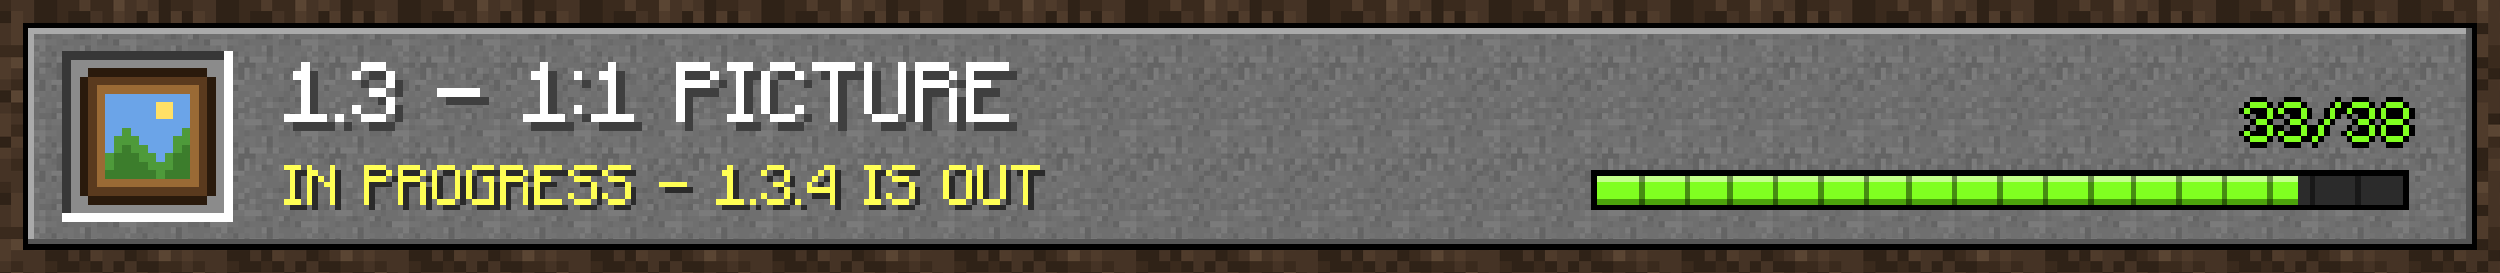
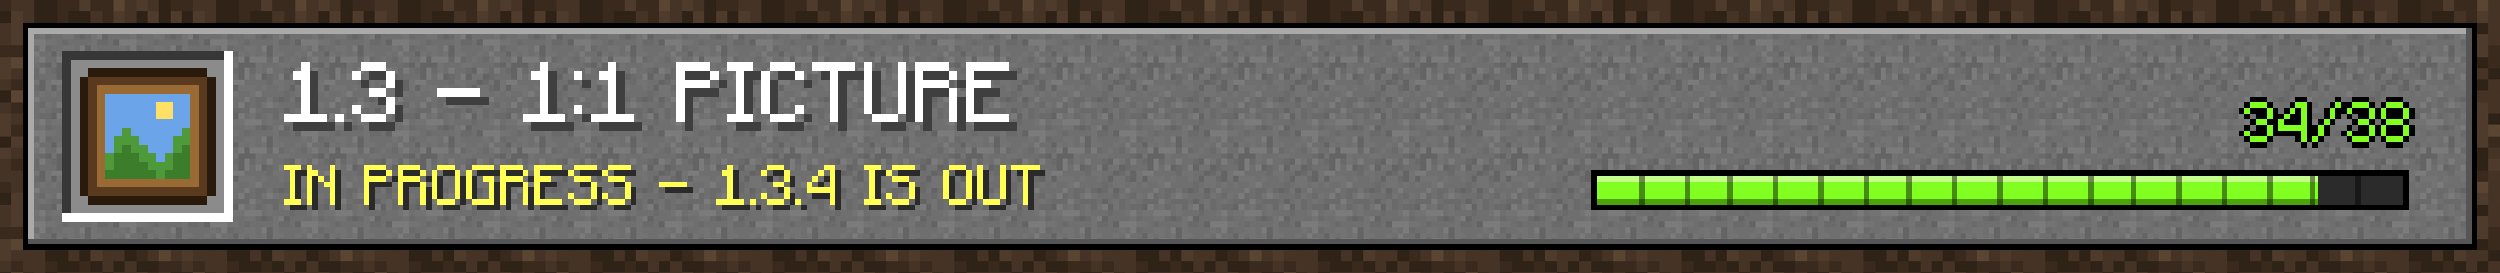
<svg xmlns="http://www.w3.org/2000/svg" width="880" height="96" viewBox="0 0 880 96" shape-rendering="crispEdges" role="img">
  <defs>
    <pattern id="dirt" width="64" height="64" patternUnits="userSpaceOnUse">
      <path fill="#3a2a1d" d="M0 0h4v4h-4zM20 0h8v4h-8zM32 0h8v4h-8zM60 0h4v4h-4zM20 4h4v4h-4zM36 4h4v4h-4zM20 8h12v4h-12zM28 12h4v4h-4zM52 12h4v4h-4zM0 16h8v4h-8zM16 16h4v4h-4zM28 16h8v4h-8zM44 16h4v4h-4zM52 16h4v4h-4zM20 20h4v4h-4zM28 20h8v4h-8zM44 20h8v4h-8zM48 24h4v4h-4zM4 28h4v4h-4zM16 28h4v4h-4zM28 28h4v4h-4zM56 28h8v4h-8zM8 32h4v4h-4zM52 32h4v4h-4zM4 36h4v4h-4zM12 36h8v4h-8zM28 36h4v4h-4zM52 36h4v4h-4zM8 40h8v4h-8zM20 40h4v4h-4zM32 40h8v4h-8zM56 40h8v4h-8zM4 44h4v4h-4zM28 44h8v4h-8zM60 44h4v4h-4zM16 48h4v4h-4zM24 48h8v4h-8zM36 48h4v4h-4zM44 48h4v4h-4zM8 52h4v4h-4zM16 52h4v4h-4zM48 52h4v4h-4zM4 56h4v4h-4zM16 56h4v4h-4zM36 56h4v4h-4zM48 56h12v4h-12zM12 60h20v4h-20zM40 60h4v4h-4z" />
      <path fill="#453325" d="M4 0h8v4h-8zM44 0h4v4h-4zM52 0h4v4h-4zM8 4h4v4h-4zM32 4h4v4h-4zM44 4h4v4h-4zM0 8h4v4h-4zM8 8h4v4h-4zM36 8h4v4h-4zM44 8h20v4h-20zM0 12h4v4h-4zM44 12h4v4h-4zM60 12h4v4h-4zM24 16h4v4h-4zM60 16h4v4h-4zM8 20h4v4h-4zM16 20h4v4h-4zM36 20h4v4h-4zM56 20h4v4h-4zM4 24h12v4h-12zM24 24h4v4h-4zM36 24h8v4h-8zM52 24h4v4h-4zM60 24h4v4h-4zM0 28h4v4h-4zM8 28h8v4h-8zM36 28h4v4h-4zM44 28h4v4h-4zM12 32h4v4h-4zM20 32h16v4h-16zM40 32h8v4h-8zM56 32h4v4h-4zM0 36h4v4h-4zM20 36h4v4h-4zM32 36h8v4h-8zM44 36h4v4h-4zM56 36h4v4h-4zM4 40h4v4h-4zM16 40h4v4h-4zM52 40h4v4h-4zM8 44h16v4h-16zM48 44h4v4h-4zM12 48h4v4h-4zM20 48h4v4h-4zM4 52h4v4h-4zM20 52h4v4h-4zM28 52h8v4h-8zM44 52h4v4h-4zM56 52h4v4h-4zM0 56h4v4h-4zM8 56h4v4h-4zM60 56h4v4h-4zM0 60h8v4h-8zM44 60h16v4h-16z" />
      <path fill="#2f2217" d="M12 0h8v4h-8zM56 0h4v4h-4zM0 4h4v4h-4zM12 4h8v4h-8zM24 4h8v4h-8zM48 4h4v4h-4zM56 4h4v4h-4zM40 8h4v4h-4zM8 12h4v4h-4zM24 12h4v4h-4zM48 12h4v4h-4zM48 16h4v4h-4zM56 16h4v4h-4zM24 20h4v4h-4zM40 20h4v4h-4zM16 24h8v4h-8zM28 24h4v4h-4zM44 24h4v4h-4zM20 28h8v4h-8zM32 28h4v4h-4zM40 28h4v4h-4zM48 28h8v4h-8zM0 32h4v4h-4zM16 32h4v4h-4zM36 32h4v4h-4zM60 32h4v4h-4zM24 36h4v4h-4zM60 36h4v4h-4zM44 40h4v4h-4zM0 48h4v4h-4zM8 48h4v4h-4zM32 48h4v4h-4zM52 48h4v4h-4zM12 52h4v4h-4zM24 52h4v4h-4zM40 52h4v4h-4zM40 56h4v4h-4zM60 60h4v4h-4z" />
      <path fill="#4f3b2b" d="M28 0h4v4h-4zM48 0h4v4h-4zM4 4h4v4h-4zM40 4h4v4h-4zM52 4h4v4h-4zM60 4h4v4h-4zM4 8h4v4h-4zM12 8h8v4h-8zM4 12h4v4h-4zM12 12h8v4h-8zM32 12h4v4h-4zM40 12h4v4h-4zM56 12h4v4h-4zM8 16h4v4h-4zM20 16h4v4h-4zM36 16h8v4h-8zM0 20h4v4h-4zM52 20h4v4h-4zM0 24h4v4h-4zM32 24h4v4h-4zM48 32h4v4h-4zM8 36h4v4h-4zM40 36h4v4h-4zM48 36h4v4h-4zM0 40h4v4h-4zM24 40h8v4h-8zM40 40h4v4h-4zM48 40h4v4h-4zM0 44h4v4h-4zM24 44h4v4h-4zM40 44h4v4h-4zM56 44h4v4h-4zM4 48h4v4h-4zM40 48h4v4h-4zM48 48h4v4h-4zM56 48h8v4h-8zM0 52h4v4h-4zM36 52h4v4h-4zM52 52h4v4h-4zM60 52h4v4h-4zM12 56h4v4h-4zM20 56h16v4h-16zM44 56h4v4h-4zM8 60h4v4h-4zM36 60h4v4h-4z" />
      <path fill="#5a4533" d="M40 0h4v4h-4zM32 8h4v4h-4zM20 12h4v4h-4zM36 12h4v4h-4zM12 16h4v4h-4zM4 20h4v4h-4zM12 20h4v4h-4zM60 20h4v4h-4zM56 24h4v4h-4zM4 32h4v4h-4zM36 44h4v4h-4zM44 44h4v4h-4zM52 44h4v4h-4zM32 60h4v4h-4z" />
    </pattern>
    <pattern id="stone" width="32" height="32" patternUnits="userSpaceOnUse">
      <path fill="#6f6f6f" d="M0 0h4v2h-4zM6 0h2v2h-2zM12 0h2v2h-2zM16 0h2v2h-2zM20 0h4v2h-4zM28 0h4v2h-4zM10 2h2v2h-2zM14 2h8v2h-8zM24 2h2v2h-2zM2 4h6v2h-6zM12 4h2v2h-2zM18 4h2v2h-2zM24 4h2v2h-2zM2 6h2v2h-2zM6 6h2v2h-2zM12 6h2v2h-2zM16 6h2v2h-2zM26 6h2v2h-2zM12 8h2v2h-2zM22 8h2v2h-2zM28 8h2v2h-2zM0 10h6v2h-6zM8 10h4v2h-4zM16 10h2v2h-2zM28 10h2v2h-2zM6 12h8v2h-8zM18 12h4v2h-4zM6 14h2v2h-2zM20 14h2v2h-2zM24 14h8v2h-8zM2 16h8v2h-8zM12 16h2v2h-2zM18 16h4v2h-4zM26 16h2v2h-2zM4 18h4v2h-4zM10 18h2v2h-2zM14 18h4v2h-4zM22 18h2v2h-2zM26 18h2v2h-2zM4 20h2v2h-2zM8 20h2v2h-2zM16 20h4v2h-4zM0 22h2v2h-2zM6 22h8v2h-8zM28 22h4v2h-4zM0 24h4v2h-4zM16 24h2v2h-2zM28 24h2v2h-2zM0 26h2v2h-2zM14 26h6v2h-6zM24 26h2v2h-2zM4 28h4v2h-4zM22 28h8v2h-8zM0 30h2v2h-2zM4 30h2v2h-2zM26 30h2v2h-2zM30 30h2v2h-2z" />
      <path fill="#6a6a6a" d="M4 0h2v2h-2zM0 2h2v2h-2zM4 2h2v2h-2zM26 2h4v2h-4zM8 4h2v2h-2zM14 4h2v2h-2zM22 4h2v2h-2zM26 4h2v2h-2zM0 6h2v2h-2zM10 6h2v2h-2zM18 6h6v2h-6zM28 6h4v2h-4zM0 8h2v2h-2zM10 8h2v2h-2zM14 8h4v2h-4zM26 8h2v2h-2zM6 10h2v2h-2zM16 12h2v2h-2zM26 12h2v2h-2zM30 12h2v2h-2zM2 14h4v2h-4zM22 14h2v2h-2zM16 16h2v2h-2zM2 20h2v2h-2zM10 20h2v2h-2zM30 20h2v2h-2zM14 22h2v2h-2zM4 24h2v2h-2zM12 24h2v2h-2zM18 24h2v2h-2zM24 24h2v2h-2zM12 26h2v2h-2zM30 26h2v2h-2zM10 28h2v2h-2zM30 28h2v2h-2zM12 30h2v2h-2z" />
      <path fill="#737373" d="M8 0h4v2h-4zM14 0h2v2h-2zM18 0h2v2h-2zM24 0h2v2h-2zM6 2h2v2h-2zM30 2h2v2h-2zM0 4h2v2h-2zM10 4h2v2h-2zM16 4h2v2h-2zM28 4h2v2h-2zM8 6h2v2h-2zM14 6h2v2h-2zM2 8h2v2h-2zM8 8h2v2h-2zM24 8h2v2h-2zM30 8h2v2h-2zM12 10h2v2h-2zM18 10h4v2h-4zM30 10h2v2h-2zM0 12h2v2h-2zM14 12h2v2h-2zM22 12h4v2h-4zM0 14h2v2h-2zM16 14h4v2h-4zM0 16h2v2h-2zM10 16h2v2h-2zM22 16h4v2h-4zM0 18h4v2h-4zM8 18h2v2h-2zM20 18h2v2h-2zM24 18h2v2h-2zM28 18h2v2h-2zM6 20h2v2h-2zM12 20h2v2h-2zM2 22h4v2h-4zM18 22h2v2h-2zM26 22h2v2h-2zM10 24h2v2h-2zM26 24h2v2h-2zM6 26h4v2h-4zM0 28h4v2h-4zM12 28h2v2h-2zM16 28h2v2h-2zM2 30h2v2h-2zM8 30h4v2h-4zM16 30h2v2h-2zM20 30h6v2h-6zM28 30h2v2h-2z" />
      <path fill="#7b7b7b" d="M26 0h2v2h-2zM12 2h2v2h-2zM22 2h2v2h-2zM20 4h2v2h-2zM30 4h2v2h-2zM24 6h2v2h-2zM4 8h2v2h-2zM20 8h2v2h-2zM14 10h2v2h-2zM22 10h6v2h-6zM2 12h2v2h-2zM10 14h6v2h-6zM14 16h2v2h-2zM28 16h2v2h-2zM12 18h2v2h-2zM0 20h2v2h-2zM14 20h2v2h-2zM20 20h2v2h-2zM24 20h6v2h-6zM8 24h2v2h-2zM14 24h2v2h-2zM22 24h2v2h-2zM30 24h2v2h-2zM2 26h2v2h-2zM22 26h2v2h-2zM26 26h2v2h-2zM18 28h4v2h-4z" />
      <path fill="#646464" d="M2 2h2v2h-2zM8 2h2v2h-2zM4 6h2v2h-2zM6 8h2v2h-2zM18 8h2v2h-2zM4 12h2v2h-2zM28 12h2v2h-2zM8 14h2v2h-2zM30 16h2v2h-2zM18 18h2v2h-2zM30 18h2v2h-2zM22 20h2v2h-2zM16 22h2v2h-2zM20 22h6v2h-6zM6 24h2v2h-2zM20 24h2v2h-2zM4 26h2v2h-2zM10 26h2v2h-2zM20 26h2v2h-2zM28 26h2v2h-2zM8 28h2v2h-2zM14 28h2v2h-2zM6 30h2v2h-2zM14 30h2v2h-2zM18 30h2v2h-2z" />
    </pattern>
  </defs>
  <rect x="0" y="0" width="880" height="96" fill="url(#dirt)" />
  <rect x="8" y="8" width="864" height="80" fill="#000000" />
  <rect x="10" y="10" width="860" height="76" fill="url(#stone)" />
  <rect x="10" y="10" width="860" height="2" fill="#aaaaaa" />
  <rect x="10" y="10" width="2" height="76" fill="#aaaaaa" />
  <rect x="10" y="84" width="860" height="2" fill="#555555" />
  <rect x="868" y="10" width="2" height="76" fill="#555555" />
  <rect x="22" y="18" width="60" height="60" fill="#8b8b8b" />
  <rect x="22" y="18" width="60" height="3" fill="#373737" />
  <rect x="22" y="18" width="3" height="60" fill="#373737" />
  <rect x="22" y="75" width="60" height="3" fill="#ffffff" />
  <rect x="79" y="18" width="3" height="60" fill="#ffffff" />
  <path fill="#2a1a0c" d="M31 24h42v3h-42zM28 27h3v3h-3zM73 27h3v3h-3zM28 30h3v3h-3zM73 30h3v3h-3zM28 33h3v3h-3zM73 33h3v3h-3zM28 36h3v3h-3zM73 36h3v3h-3zM28 39h3v3h-3zM73 39h3v3h-3zM28 42h3v3h-3zM73 42h3v3h-3zM28 45h3v3h-3zM73 45h3v3h-3zM28 48h3v3h-3zM73 48h3v3h-3zM28 51h3v3h-3zM73 51h3v3h-3zM28 54h3v3h-3zM73 54h3v3h-3zM28 57h3v3h-3zM73 57h3v3h-3zM28 60h3v3h-3zM73 60h3v3h-3zM28 63h3v3h-3zM73 63h3v3h-3zM28 66h3v3h-3zM73 66h3v3h-3zM31 69h42v3h-42z" />
  <path fill="#5a3a1e" d="M31 27h42v3h-42zM31 30h3v3h-3zM70 30h3v3h-3zM31 33h3v3h-3zM70 33h3v3h-3zM31 36h3v3h-3zM70 36h3v3h-3zM31 39h3v3h-3zM70 39h3v3h-3zM31 42h3v3h-3zM70 42h3v3h-3zM31 45h3v3h-3zM70 45h3v3h-3zM31 48h3v3h-3zM70 48h3v3h-3zM31 51h3v3h-3zM70 51h3v3h-3zM31 54h3v3h-3zM70 54h3v3h-3zM31 57h3v3h-3zM70 57h3v3h-3zM31 60h3v3h-3zM70 60h3v3h-3zM31 63h3v3h-3zM70 63h3v3h-3zM31 66h42v3h-42z" />
  <path fill="#9a6a35" d="M34 30h36v3h-36zM34 33h3v3h-3zM67 33h3v3h-3zM34 36h3v3h-3zM67 36h3v3h-3zM34 39h3v3h-3zM67 39h3v3h-3zM34 42h3v3h-3zM67 42h3v3h-3zM34 45h3v3h-3zM67 45h3v3h-3zM34 48h3v3h-3zM67 48h3v3h-3zM34 51h3v3h-3zM67 51h3v3h-3zM34 54h3v3h-3zM67 54h3v3h-3zM34 57h3v3h-3zM67 57h3v3h-3zM34 60h3v3h-3zM67 60h3v3h-3zM34 63h36v3h-36z" />
  <path fill="#6ba4e8" d="M37 33h30v3h-30zM37 36h18v3h-18zM61 36h6v3h-6zM37 39h18v3h-18zM61 39h6v3h-6zM37 42h30v3h-30zM37 45h6v3h-6zM46 45h18v3h-18zM37 48h3v3h-3zM49 48h12v3h-12zM37 51h3v3h-3zM52 51h9v3h-9zM55 54h3v3h-3z" />
  <path fill="#ffe066" d="M55 36h6v3h-6zM55 39h6v3h-6z" />
  <path fill="#4e9a3a" d="M43 45h3v3h-3zM64 45h3v3h-3zM40 48h9v3h-9zM61 48h6v3h-6zM40 51h3v3h-3zM46 51h6v3h-6zM61 51h3v3h-3zM37 54h3v3h-3zM49 54h6v3h-6zM58 54h3v3h-3zM37 57h3v3h-3zM52 57h9v3h-9zM55 60h3v3h-3z" />
  <path fill="#3c7d2c" d="M43 51h3v3h-3zM64 51h3v3h-3zM40 54h9v3h-9zM61 54h6v3h-6zM40 57h12v3h-12zM61 57h6v3h-6zM37 60h18v3h-18zM58 60h9v3h-9z" />
  <path fill="#3f3f3f" d="M109 25h3v3h-3zM106 28h6v3h-6zM109 31h3v3h-3zM109 34h3v3h-3zM109 37h3v3h-3zM109 40h3v3h-3zM103 43h15v3h-15zM121 43h3v3h-3zM130 25h9v3h-9zM127 28h3v3h-3zM139 28h3v3h-3zM139 31h3v3h-3zM133 34h6v3h-6zM139 37h3v3h-3zM127 40h3v3h-3zM139 40h3v3h-3zM130 43h9v3h-9zM157 34h15v3h-15zM193 25h3v3h-3zM190 28h6v3h-6zM193 31h3v3h-3zM193 34h3v3h-3zM193 37h3v3h-3zM193 40h3v3h-3zM187 43h15v3h-15zM205 28h3v3h-3zM205 40h3v3h-3zM217 25h3v3h-3zM214 28h6v3h-6zM217 31h3v3h-3zM217 34h3v3h-3zM217 37h3v3h-3zM217 40h3v3h-3zM211 43h15v3h-15zM241 25h12v3h-12zM241 28h3v3h-3zM253 28h3v3h-3zM241 31h12v3h-12zM241 34h3v3h-3zM241 37h3v3h-3zM241 40h3v3h-3zM241 43h3v3h-3zM259 25h9v3h-9zM262 28h3v3h-3zM262 31h3v3h-3zM262 34h3v3h-3zM262 37h3v3h-3zM262 40h3v3h-3zM259 43h9v3h-9zM274 25h9v3h-9zM271 28h3v3h-3zM283 28h3v3h-3zM271 31h3v3h-3zM271 34h3v3h-3zM271 37h3v3h-3zM271 40h3v3h-3zM283 40h3v3h-3zM274 43h9v3h-9zM289 25h15v3h-15zM295 28h3v3h-3zM295 31h3v3h-3zM295 34h3v3h-3zM295 37h3v3h-3zM295 40h3v3h-3zM295 43h3v3h-3zM307 25h3v3h-3zM319 25h3v3h-3zM307 28h3v3h-3zM319 28h3v3h-3zM307 31h3v3h-3zM319 31h3v3h-3zM307 34h3v3h-3zM319 34h3v3h-3zM307 37h3v3h-3zM319 37h3v3h-3zM307 40h3v3h-3zM319 40h3v3h-3zM310 43h9v3h-9zM325 25h12v3h-12zM325 28h3v3h-3zM337 28h3v3h-3zM325 31h12v3h-12zM325 34h3v3h-3zM337 34h3v3h-3zM325 37h3v3h-3zM337 37h3v3h-3zM325 40h3v3h-3zM337 40h3v3h-3zM325 43h3v3h-3zM337 43h3v3h-3zM343 25h15v3h-15zM343 28h3v3h-3zM343 31h9v3h-9zM343 34h3v3h-3zM343 37h3v3h-3zM343 40h3v3h-3zM343 43h15v3h-15z" />
  <path fill="#ffffff" d="M106 22h3v3h-3zM103 25h6v3h-6zM106 28h3v3h-3zM106 31h3v3h-3zM106 34h3v3h-3zM106 37h3v3h-3zM100 40h15v3h-15zM118 40h3v3h-3zM127 22h9v3h-9zM124 25h3v3h-3zM136 25h3v3h-3zM136 28h3v3h-3zM130 31h6v3h-6zM136 34h3v3h-3zM124 37h3v3h-3zM136 37h3v3h-3zM127 40h9v3h-9zM154 31h15v3h-15zM190 22h3v3h-3zM187 25h6v3h-6zM190 28h3v3h-3zM190 31h3v3h-3zM190 34h3v3h-3zM190 37h3v3h-3zM184 40h15v3h-15zM202 25h3v3h-3zM202 37h3v3h-3zM214 22h3v3h-3zM211 25h6v3h-6zM214 28h3v3h-3zM214 31h3v3h-3zM214 34h3v3h-3zM214 37h3v3h-3zM208 40h15v3h-15zM238 22h12v3h-12zM238 25h3v3h-3zM250 25h3v3h-3zM238 28h12v3h-12zM238 31h3v3h-3zM238 34h3v3h-3zM238 37h3v3h-3zM238 40h3v3h-3zM256 22h9v3h-9zM259 25h3v3h-3zM259 28h3v3h-3zM259 31h3v3h-3zM259 34h3v3h-3zM259 37h3v3h-3zM256 40h9v3h-9zM271 22h9v3h-9zM268 25h3v3h-3zM280 25h3v3h-3zM268 28h3v3h-3zM268 31h3v3h-3zM268 34h3v3h-3zM268 37h3v3h-3zM280 37h3v3h-3zM271 40h9v3h-9zM286 22h15v3h-15zM292 25h3v3h-3zM292 28h3v3h-3zM292 31h3v3h-3zM292 34h3v3h-3zM292 37h3v3h-3zM292 40h3v3h-3zM304 22h3v3h-3zM316 22h3v3h-3zM304 25h3v3h-3zM316 25h3v3h-3zM304 28h3v3h-3zM316 28h3v3h-3zM304 31h3v3h-3zM316 31h3v3h-3zM304 34h3v3h-3zM316 34h3v3h-3zM304 37h3v3h-3zM316 37h3v3h-3zM307 40h9v3h-9zM322 22h12v3h-12zM322 25h3v3h-3zM334 25h3v3h-3zM322 28h12v3h-12zM322 31h3v3h-3zM334 31h3v3h-3zM322 34h3v3h-3zM334 34h3v3h-3zM322 37h3v3h-3zM334 37h3v3h-3zM322 40h3v3h-3zM334 40h3v3h-3zM340 22h15v3h-15zM340 25h3v3h-3zM340 28h9v3h-9zM340 31h3v3h-3zM340 34h3v3h-3zM340 37h3v3h-3zM340 40h15v3h-15z" />
  <path fill="#2a2a2a" d="M102 60h6v2h-6zM104 62h2v2h-2zM104 64h2v2h-2zM104 66h2v2h-2zM104 68h2v2h-2zM104 70h2v2h-2zM102 72h6v2h-6zM110 60h2v2h-2zM118 60h2v2h-2zM110 62h4v2h-4zM118 62h2v2h-2zM110 64h2v2h-2zM114 64h2v2h-2zM118 64h2v2h-2zM110 66h2v2h-2zM116 66h4v2h-4zM110 68h2v2h-2zM118 68h2v2h-2zM110 70h2v2h-2zM118 70h2v2h-2zM110 72h2v2h-2zM118 72h2v2h-2zM130 60h8v2h-8zM130 62h2v2h-2zM138 62h2v2h-2zM130 64h8v2h-8zM130 66h2v2h-2zM130 68h2v2h-2zM130 70h2v2h-2zM130 72h2v2h-2zM142 60h8v2h-8zM142 62h2v2h-2zM150 62h2v2h-2zM142 64h8v2h-8zM142 66h2v2h-2zM150 66h2v2h-2zM142 68h2v2h-2zM150 68h2v2h-2zM142 70h2v2h-2zM150 70h2v2h-2zM142 72h2v2h-2zM150 72h2v2h-2zM156 60h6v2h-6zM154 62h2v2h-2zM162 62h2v2h-2zM154 64h2v2h-2zM162 64h2v2h-2zM154 66h2v2h-2zM162 66h2v2h-2zM154 68h2v2h-2zM162 68h2v2h-2zM154 70h2v2h-2zM162 70h2v2h-2zM156 72h6v2h-6zM168 60h8v2h-8zM166 62h2v2h-2zM166 64h2v2h-2zM172 64h4v2h-4zM166 66h2v2h-2zM174 66h2v2h-2zM166 68h2v2h-2zM174 68h2v2h-2zM166 70h2v2h-2zM174 70h2v2h-2zM168 72h8v2h-8zM178 60h8v2h-8zM178 62h2v2h-2zM186 62h2v2h-2zM178 64h8v2h-8zM178 66h2v2h-2zM186 66h2v2h-2zM178 68h2v2h-2zM186 68h2v2h-2zM178 70h2v2h-2zM186 70h2v2h-2zM178 72h2v2h-2zM186 72h2v2h-2zM190 60h10v2h-10zM190 62h2v2h-2zM190 64h6v2h-6zM190 66h2v2h-2zM190 68h2v2h-2zM190 70h2v2h-2zM190 72h10v2h-10zM204 60h8v2h-8zM202 62h2v2h-2zM204 64h6v2h-6zM210 66h2v2h-2zM210 68h2v2h-2zM202 70h2v2h-2zM210 70h2v2h-2zM204 72h6v2h-6zM216 60h8v2h-8zM214 62h2v2h-2zM216 64h6v2h-6zM222 66h2v2h-2zM222 68h2v2h-2zM214 70h2v2h-2zM222 70h2v2h-2zM216 72h6v2h-6zM234 66h10v2h-10zM258 60h2v2h-2zM256 62h4v2h-4zM258 64h2v2h-2zM258 66h2v2h-2zM258 68h2v2h-2zM258 70h2v2h-2zM254 72h10v2h-10zM266 72h2v2h-2zM272 60h6v2h-6zM270 62h2v2h-2zM278 62h2v2h-2zM278 64h2v2h-2zM274 66h4v2h-4zM278 68h2v2h-2zM270 70h2v2h-2zM278 70h2v2h-2zM272 72h6v2h-6zM282 72h2v2h-2zM292 60h4v2h-4zM290 62h2v2h-2zM294 62h2v2h-2zM288 64h2v2h-2zM294 64h2v2h-2zM286 66h2v2h-2zM294 66h2v2h-2zM286 68h10v2h-10zM294 70h2v2h-2zM294 72h2v2h-2zM306 60h6v2h-6zM308 62h2v2h-2zM308 64h2v2h-2zM308 66h2v2h-2zM308 68h2v2h-2zM308 70h2v2h-2zM306 72h6v2h-6zM316 60h8v2h-8zM314 62h2v2h-2zM316 64h6v2h-6zM322 66h2v2h-2zM322 68h2v2h-2zM314 70h2v2h-2zM322 70h2v2h-2zM316 72h6v2h-6zM336 60h6v2h-6zM334 62h2v2h-2zM342 62h2v2h-2zM334 64h2v2h-2zM342 64h2v2h-2zM334 66h2v2h-2zM342 66h2v2h-2zM334 68h2v2h-2zM342 68h2v2h-2zM334 70h2v2h-2zM342 70h2v2h-2zM336 72h6v2h-6zM346 60h2v2h-2zM354 60h2v2h-2zM346 62h2v2h-2zM354 62h2v2h-2zM346 64h2v2h-2zM354 64h2v2h-2zM346 66h2v2h-2zM354 66h2v2h-2zM346 68h2v2h-2zM354 68h2v2h-2zM346 70h2v2h-2zM354 70h2v2h-2zM348 72h6v2h-6zM358 60h10v2h-10zM362 62h2v2h-2zM362 64h2v2h-2zM362 66h2v2h-2zM362 68h2v2h-2zM362 70h2v2h-2zM362 72h2v2h-2z" />
  <path fill="#ffff55" d="M100 58h6v2h-6zM102 60h2v2h-2zM102 62h2v2h-2zM102 64h2v2h-2zM102 66h2v2h-2zM102 68h2v2h-2zM100 70h6v2h-6zM108 58h2v2h-2zM116 58h2v2h-2zM108 60h4v2h-4zM116 60h2v2h-2zM108 62h2v2h-2zM112 62h2v2h-2zM116 62h2v2h-2zM108 64h2v2h-2zM114 64h4v2h-4zM108 66h2v2h-2zM116 66h2v2h-2zM108 68h2v2h-2zM116 68h2v2h-2zM108 70h2v2h-2zM116 70h2v2h-2zM128 58h8v2h-8zM128 60h2v2h-2zM136 60h2v2h-2zM128 62h8v2h-8zM128 64h2v2h-2zM128 66h2v2h-2zM128 68h2v2h-2zM128 70h2v2h-2zM140 58h8v2h-8zM140 60h2v2h-2zM148 60h2v2h-2zM140 62h8v2h-8zM140 64h2v2h-2zM148 64h2v2h-2zM140 66h2v2h-2zM148 66h2v2h-2zM140 68h2v2h-2zM148 68h2v2h-2zM140 70h2v2h-2zM148 70h2v2h-2zM154 58h6v2h-6zM152 60h2v2h-2zM160 60h2v2h-2zM152 62h2v2h-2zM160 62h2v2h-2zM152 64h2v2h-2zM160 64h2v2h-2zM152 66h2v2h-2zM160 66h2v2h-2zM152 68h2v2h-2zM160 68h2v2h-2zM154 70h6v2h-6zM166 58h8v2h-8zM164 60h2v2h-2zM164 62h2v2h-2zM170 62h4v2h-4zM164 64h2v2h-2zM172 64h2v2h-2zM164 66h2v2h-2zM172 66h2v2h-2zM164 68h2v2h-2zM172 68h2v2h-2zM166 70h8v2h-8zM176 58h8v2h-8zM176 60h2v2h-2zM184 60h2v2h-2zM176 62h8v2h-8zM176 64h2v2h-2zM184 64h2v2h-2zM176 66h2v2h-2zM184 66h2v2h-2zM176 68h2v2h-2zM184 68h2v2h-2zM176 70h2v2h-2zM184 70h2v2h-2zM188 58h10v2h-10zM188 60h2v2h-2zM188 62h6v2h-6zM188 64h2v2h-2zM188 66h2v2h-2zM188 68h2v2h-2zM188 70h10v2h-10zM202 58h8v2h-8zM200 60h2v2h-2zM202 62h6v2h-6zM208 64h2v2h-2zM208 66h2v2h-2zM200 68h2v2h-2zM208 68h2v2h-2zM202 70h6v2h-6zM214 58h8v2h-8zM212 60h2v2h-2zM214 62h6v2h-6zM220 64h2v2h-2zM220 66h2v2h-2zM212 68h2v2h-2zM220 68h2v2h-2zM214 70h6v2h-6zM232 64h10v2h-10zM256 58h2v2h-2zM254 60h4v2h-4zM256 62h2v2h-2zM256 64h2v2h-2zM256 66h2v2h-2zM256 68h2v2h-2zM252 70h10v2h-10zM264 70h2v2h-2zM270 58h6v2h-6zM268 60h2v2h-2zM276 60h2v2h-2zM276 62h2v2h-2zM272 64h4v2h-4zM276 66h2v2h-2zM268 68h2v2h-2zM276 68h2v2h-2zM270 70h6v2h-6zM280 70h2v2h-2zM290 58h4v2h-4zM288 60h2v2h-2zM292 60h2v2h-2zM286 62h2v2h-2zM292 62h2v2h-2zM284 64h2v2h-2zM292 64h2v2h-2zM284 66h10v2h-10zM292 68h2v2h-2zM292 70h2v2h-2zM304 58h6v2h-6zM306 60h2v2h-2zM306 62h2v2h-2zM306 64h2v2h-2zM306 66h2v2h-2zM306 68h2v2h-2zM304 70h6v2h-6zM314 58h8v2h-8zM312 60h2v2h-2zM314 62h6v2h-6zM320 64h2v2h-2zM320 66h2v2h-2zM312 68h2v2h-2zM320 68h2v2h-2zM314 70h6v2h-6zM334 58h6v2h-6zM332 60h2v2h-2zM340 60h2v2h-2zM332 62h2v2h-2zM340 62h2v2h-2zM332 64h2v2h-2zM340 64h2v2h-2zM332 66h2v2h-2zM340 66h2v2h-2zM332 68h2v2h-2zM340 68h2v2h-2zM334 70h6v2h-6zM344 58h2v2h-2zM352 58h2v2h-2zM344 60h2v2h-2zM352 60h2v2h-2zM344 62h2v2h-2zM352 62h2v2h-2zM344 64h2v2h-2zM352 64h2v2h-2zM344 66h2v2h-2zM352 66h2v2h-2zM344 68h2v2h-2zM352 68h2v2h-2zM346 70h6v2h-6zM356 58h10v2h-10zM360 60h2v2h-2zM360 62h2v2h-2zM360 64h2v2h-2zM360 66h2v2h-2zM360 68h2v2h-2zM360 70h2v2h-2z" />
-   <path fill="#000000" d="M790 36h6v2h-6zM788 38h2v2h-2zM796 38h2v2h-2zM796 40h2v2h-2zM792 42h4v2h-4zM796 44h2v2h-2zM788 46h2v2h-2zM796 46h2v2h-2zM790 48h6v2h-6zM802 36h6v2h-6zM800 38h2v2h-2zM808 38h2v2h-2zM808 40h2v2h-2zM804 42h4v2h-4zM808 44h2v2h-2zM800 46h2v2h-2zM808 46h2v2h-2zM802 48h6v2h-6zM820 36h2v2h-2zM818 38h2v2h-2zM818 40h2v2h-2zM816 42h2v2h-2zM814 44h2v2h-2zM814 46h2v2h-2zM812 48h2v2h-2zM826 36h6v2h-6zM824 38h2v2h-2zM832 38h2v2h-2zM832 40h2v2h-2zM828 42h4v2h-4zM832 44h2v2h-2zM824 46h2v2h-2zM832 46h2v2h-2zM826 48h6v2h-6zM838 36h6v2h-6zM836 38h2v2h-2zM844 38h2v2h-2zM836 40h2v2h-2zM844 40h2v2h-2zM838 42h6v2h-6zM836 44h2v2h-2zM844 44h2v2h-2zM836 46h2v2h-2zM844 46h2v2h-2zM838 48h6v2h-6z" />
-   <path fill="#000000" d="M794 36h6v2h-6zM792 38h2v2h-2zM800 38h2v2h-2zM800 40h2v2h-2zM796 42h4v2h-4zM800 44h2v2h-2zM792 46h2v2h-2zM800 46h2v2h-2zM794 48h6v2h-6zM806 36h6v2h-6zM804 38h2v2h-2zM812 38h2v2h-2zM812 40h2v2h-2zM808 42h4v2h-4zM812 44h2v2h-2zM804 46h2v2h-2zM812 46h2v2h-2zM806 48h6v2h-6zM824 36h2v2h-2zM822 38h2v2h-2zM822 40h2v2h-2zM820 42h2v2h-2zM818 44h2v2h-2zM818 46h2v2h-2zM816 48h2v2h-2zM830 36h6v2h-6zM828 38h2v2h-2zM836 38h2v2h-2zM836 40h2v2h-2zM832 42h4v2h-4zM836 44h2v2h-2zM828 46h2v2h-2zM836 46h2v2h-2zM830 48h6v2h-6zM842 36h6v2h-6zM840 38h2v2h-2zM848 38h2v2h-2zM840 40h2v2h-2zM848 40h2v2h-2zM842 42h6v2h-6zM840 44h2v2h-2zM848 44h2v2h-2zM840 46h2v2h-2zM848 46h2v2h-2zM842 48h6v2h-6z" />
-   <path fill="#000000" d="M792 34h6v2h-6zM790 36h2v2h-2zM798 36h2v2h-2zM798 38h2v2h-2zM794 40h4v2h-4zM798 42h2v2h-2zM790 44h2v2h-2zM798 44h2v2h-2zM792 46h6v2h-6zM804 34h6v2h-6zM802 36h2v2h-2zM810 36h2v2h-2zM810 38h2v2h-2zM806 40h4v2h-4zM810 42h2v2h-2zM802 44h2v2h-2zM810 44h2v2h-2zM804 46h6v2h-6zM822 34h2v2h-2zM820 36h2v2h-2zM820 38h2v2h-2zM818 40h2v2h-2zM816 42h2v2h-2zM816 44h2v2h-2zM814 46h2v2h-2zM828 34h6v2h-6zM826 36h2v2h-2zM834 36h2v2h-2zM834 38h2v2h-2zM830 40h4v2h-4zM834 42h2v2h-2zM826 44h2v2h-2zM834 44h2v2h-2zM828 46h6v2h-6zM840 34h6v2h-6zM838 36h2v2h-2zM846 36h2v2h-2zM838 38h2v2h-2zM846 38h2v2h-2zM840 40h6v2h-6zM838 42h2v2h-2zM846 42h2v2h-2zM838 44h2v2h-2zM846 44h2v2h-2zM840 46h6v2h-6z" />
-   <path fill="#000000" d="M792 38h6v2h-6zM790 40h2v2h-2zM798 40h2v2h-2zM798 42h2v2h-2zM794 44h4v2h-4zM798 46h2v2h-2zM790 48h2v2h-2zM798 48h2v2h-2zM792 50h6v2h-6zM804 38h6v2h-6zM802 40h2v2h-2zM810 40h2v2h-2zM810 42h2v2h-2zM806 44h4v2h-4zM810 46h2v2h-2zM802 48h2v2h-2zM810 48h2v2h-2zM804 50h6v2h-6zM822 38h2v2h-2zM820 40h2v2h-2zM820 42h2v2h-2zM818 44h2v2h-2zM816 46h2v2h-2zM816 48h2v2h-2zM814 50h2v2h-2zM828 38h6v2h-6zM826 40h2v2h-2zM834 40h2v2h-2zM834 42h2v2h-2zM830 44h4v2h-4zM834 46h2v2h-2zM826 48h2v2h-2zM834 48h2v2h-2zM828 50h6v2h-6zM840 38h6v2h-6zM838 40h2v2h-2zM846 40h2v2h-2zM838 42h2v2h-2zM846 42h2v2h-2zM840 44h6v2h-6zM838 46h2v2h-2zM846 46h2v2h-2zM838 48h2v2h-2zM846 48h2v2h-2zM840 50h6v2h-6z" />
-   <path fill="#80ff20" d="M792 36h6v2h-6zM790 38h2v2h-2zM798 38h2v2h-2zM798 40h2v2h-2zM794 42h4v2h-4zM798 44h2v2h-2zM790 46h2v2h-2zM798 46h2v2h-2zM792 48h6v2h-6zM804 36h6v2h-6zM802 38h2v2h-2zM810 38h2v2h-2zM810 40h2v2h-2zM806 42h4v2h-4zM810 44h2v2h-2zM802 46h2v2h-2zM810 46h2v2h-2zM804 48h6v2h-6zM822 36h2v2h-2zM820 38h2v2h-2zM820 40h2v2h-2zM818 42h2v2h-2zM816 44h2v2h-2zM816 46h2v2h-2zM814 48h2v2h-2zM828 36h6v2h-6zM826 38h2v2h-2zM834 38h2v2h-2zM834 40h2v2h-2zM830 42h4v2h-4zM834 44h2v2h-2zM826 46h2v2h-2zM834 46h2v2h-2zM828 48h6v2h-6zM840 36h6v2h-6zM838 38h2v2h-2zM846 38h2v2h-2zM838 40h2v2h-2zM846 40h2v2h-2zM840 42h6v2h-6zM838 44h2v2h-2zM846 44h2v2h-2zM838 46h2v2h-2zM846 46h2v2h-2zM840 48h6v2h-6z" />
+   <path fill="#000000" d="M790 36h6v2h-6zM788 38h2v2h-2zM796 38h2v2h-2zM796 40h2v2h-2zM792 42h4v2h-4zM796 44h2v2h-2zM788 46h2v2h-2zM796 46h2v2h-2zM790 48h6v2h-6zM806 36h4v2h-4zM804 38h2v2h-2zM808 38h2v2h-2zM802 40h2v2h-2zM808 40h2v2h-2zM800 42h2v2h-2zM808 42h2v2h-2zM800 44h10v2h-10zM808 46h2v2h-2zM808 48h2v2h-2zM820 36h2v2h-2zM818 38h2v2h-2zM818 40h2v2h-2zM816 42h2v2h-2zM814 44h2v2h-2zM814 46h2v2h-2zM812 48h2v2h-2zM826 36h6v2h-6zM824 38h2v2h-2zM832 38h2v2h-2zM832 40h2v2h-2zM828 42h4v2h-4zM832 44h2v2h-2zM824 46h2v2h-2zM832 46h2v2h-2zM826 48h6v2h-6zM838 36h6v2h-6zM836 38h2v2h-2zM844 38h2v2h-2zM836 40h2v2h-2zM844 40h2v2h-2zM838 42h6v2h-6zM836 44h2v2h-2zM844 44h2v2h-2zM836 46h2v2h-2zM844 46h2v2h-2zM838 48h6v2h-6z" />
+   <path fill="#000000" d="M794 36h6v2h-6zM792 38h2v2h-2zM800 38h2v2h-2zM800 40h2v2h-2zM796 42h4v2h-4zM800 44h2v2h-2zM792 46h2v2h-2zM800 46h2v2h-2zM794 48h6v2h-6zM810 36h4v2h-4zM808 38h2v2h-2zM812 38h2v2h-2zM806 40h2v2h-2zM812 40h2v2h-2zM804 42h2v2h-2zM812 42h2v2h-2zM804 44h10v2h-10zM812 46h2v2h-2zM812 48h2v2h-2zM824 36h2v2h-2zM822 38h2v2h-2zM822 40h2v2h-2zM820 42h2v2h-2zM818 44h2v2h-2zM818 46h2v2h-2zM816 48h2v2h-2zM830 36h6v2h-6zM828 38h2v2h-2zM836 38h2v2h-2zM836 40h2v2h-2zM832 42h4v2h-4zM836 44h2v2h-2zM828 46h2v2h-2zM836 46h2v2h-2zM830 48h6v2h-6zM842 36h6v2h-6zM840 38h2v2h-2zM848 38h2v2h-2zM840 40h2v2h-2zM848 40h2v2h-2zM842 42h6v2h-6zM840 44h2v2h-2zM848 44h2v2h-2zM840 46h2v2h-2zM848 46h2v2h-2zM842 48h6v2h-6z" />
+   <path fill="#000000" d="M792 34h6v2h-6zM790 36h2v2h-2zM798 36h2v2h-2zM798 38h2v2h-2zM794 40h4v2h-4zM798 42h2v2h-2zM790 44h2v2h-2zM798 44h2v2h-2zM792 46h6v2h-6zM808 34h4v2h-4zM806 36h2v2h-2zM810 36h2v2h-2zM804 38h2v2h-2zM810 38h2v2h-2zM802 40h2v2h-2zM810 40h2v2h-2zM802 42h10v2h-10zM810 44h2v2h-2zM810 46h2v2h-2zM822 34h2v2h-2zM820 36h2v2h-2zM820 38h2v2h-2zM818 40h2v2h-2zM816 42h2v2h-2zM816 44h2v2h-2zM814 46h2v2h-2zM828 34h6v2h-6zM826 36h2v2h-2zM834 36h2v2h-2zM834 38h2v2h-2zM830 40h4v2h-4zM834 42h2v2h-2zM826 44h2v2h-2zM834 44h2v2h-2zM828 46h6v2h-6zM840 34h6v2h-6zM838 36h2v2h-2zM846 36h2v2h-2zM838 38h2v2h-2zM846 38h2v2h-2zM840 40h6v2h-6zM838 42h2v2h-2zM846 42h2v2h-2zM838 44h2v2h-2zM846 44h2v2h-2zM840 46h6v2h-6z" />
+   <path fill="#000000" d="M792 38h6v2h-6zM790 40h2v2h-2zM798 40h2v2h-2zM798 42h2v2h-2zM794 44h4v2h-4zM798 46h2v2h-2zM790 48h2v2h-2zM798 48h2v2h-2zM792 50h6v2h-6zM808 38h4v2h-4zM806 40h2v2h-2zM810 40h2v2h-2zM804 42h2v2h-2zM810 42h2v2h-2zM802 44h2v2h-2zM810 44h2v2h-2zM802 46h10v2h-10zM810 48h2v2h-2zM810 50h2v2h-2zM822 38h2v2h-2zM820 40h2v2h-2zM820 42h2v2h-2zM818 44h2v2h-2zM816 46h2v2h-2zM816 48h2v2h-2zM814 50h2v2h-2zM828 38h6v2h-6zM826 40h2v2h-2zM834 40h2v2h-2zM834 42h2v2h-2zM830 44h4v2h-4zM834 46h2v2h-2zM826 48h2v2h-2zM834 48h2v2h-2zM828 50h6v2h-6zM840 38h6v2h-6zM838 40h2v2h-2zM846 40h2v2h-2zM838 42h2v2h-2zM846 42h2v2h-2zM840 44h6v2h-6zM838 46h2v2h-2zM846 46h2v2h-2zM838 48h2v2h-2zM846 48h2v2h-2zM840 50h6v2h-6z" />
+   <path fill="#80ff20" d="M792 36h6v2h-6zM790 38h2v2h-2zM798 38h2v2h-2zM798 40h2v2h-2zM794 42h4v2h-4zM798 44h2v2h-2zM790 46h2v2h-2zM798 46h2v2h-2zM792 48h6v2h-6zM808 36h4v2h-4zM806 38h2v2h-2zM810 38h2v2h-2zM804 40h2v2h-2zM810 40h2v2h-2zM802 42h2v2h-2zM810 42h2v2h-2zM802 44h10v2h-10zM810 46h2v2h-2zM810 48h2v2h-2zM822 36h2v2h-2zM820 38h2v2h-2zM820 40h2v2h-2zM818 42h2v2h-2zM816 44h2v2h-2zM816 46h2v2h-2zM814 48h2v2h-2zM828 36h6v2h-6zM826 38h2v2h-2zM834 38h2v2h-2zM834 40h2v2h-2zM830 42h4v2h-4zM834 44h2v2h-2zM826 46h2v2h-2zM834 46h2v2h-2zM828 48h6v2h-6zM840 36h6v2h-6zM838 38h2v2h-2zM846 38h2v2h-2zM838 40h2v2h-2zM846 40h2v2h-2zM840 42h6v2h-6zM838 44h2v2h-2zM846 44h2v2h-2zM838 46h2v2h-2zM846 46h2v2h-2zM840 48h6v2h-6z" />
  <rect x="560" y="60" width="288" height="14" fill="#000000" />
  <rect x="562" y="62" width="284" height="10" fill="#2b2b2b" />
-   <rect x="562" y="62" width="247" height="10" fill="#80ff20" />
-   <rect x="562" y="62" width="247" height="2" fill="#c3ff8a" />
-   <rect x="562" y="70" width="247" height="2" fill="#4ca30c" />
+   <rect x="562" y="62" width="254" height="10" fill="#80ff20" />
+   <rect x="562" y="62" width="254" height="2" fill="#c3ff8a" />
+   <rect x="562" y="70" width="254" height="2" fill="#4ca30c" />
  <rect x="577" y="62" width="2" height="10" fill="#000000" fill-opacity="0.45" />
  <rect x="593" y="62" width="2" height="10" fill="#000000" fill-opacity="0.45" />
  <rect x="608" y="62" width="2" height="10" fill="#000000" fill-opacity="0.45" />
  <rect x="624" y="62" width="2" height="10" fill="#000000" fill-opacity="0.45" />
  <rect x="640" y="62" width="2" height="10" fill="#000000" fill-opacity="0.45" />
  <rect x="656" y="62" width="2" height="10" fill="#000000" fill-opacity="0.45" />
  <rect x="671" y="62" width="2" height="10" fill="#000000" fill-opacity="0.45" />
  <rect x="687" y="62" width="2" height="10" fill="#000000" fill-opacity="0.45" />
  <rect x="703" y="62" width="2" height="10" fill="#000000" fill-opacity="0.45" />
  <rect x="719" y="62" width="2" height="10" fill="#000000" fill-opacity="0.45" />
  <rect x="735" y="62" width="2" height="10" fill="#000000" fill-opacity="0.45" />
  <rect x="750" y="62" width="2" height="10" fill="#000000" fill-opacity="0.45" />
  <rect x="766" y="62" width="2" height="10" fill="#000000" fill-opacity="0.45" />
  <rect x="782" y="62" width="2" height="10" fill="#000000" fill-opacity="0.45" />
  <rect x="798" y="62" width="2" height="10" fill="#000000" fill-opacity="0.45" />
  <rect x="813" y="62" width="2" height="10" fill="#000000" fill-opacity="0.45" />
  <rect x="829" y="62" width="2" height="10" fill="#000000" fill-opacity="0.45" />
</svg>
